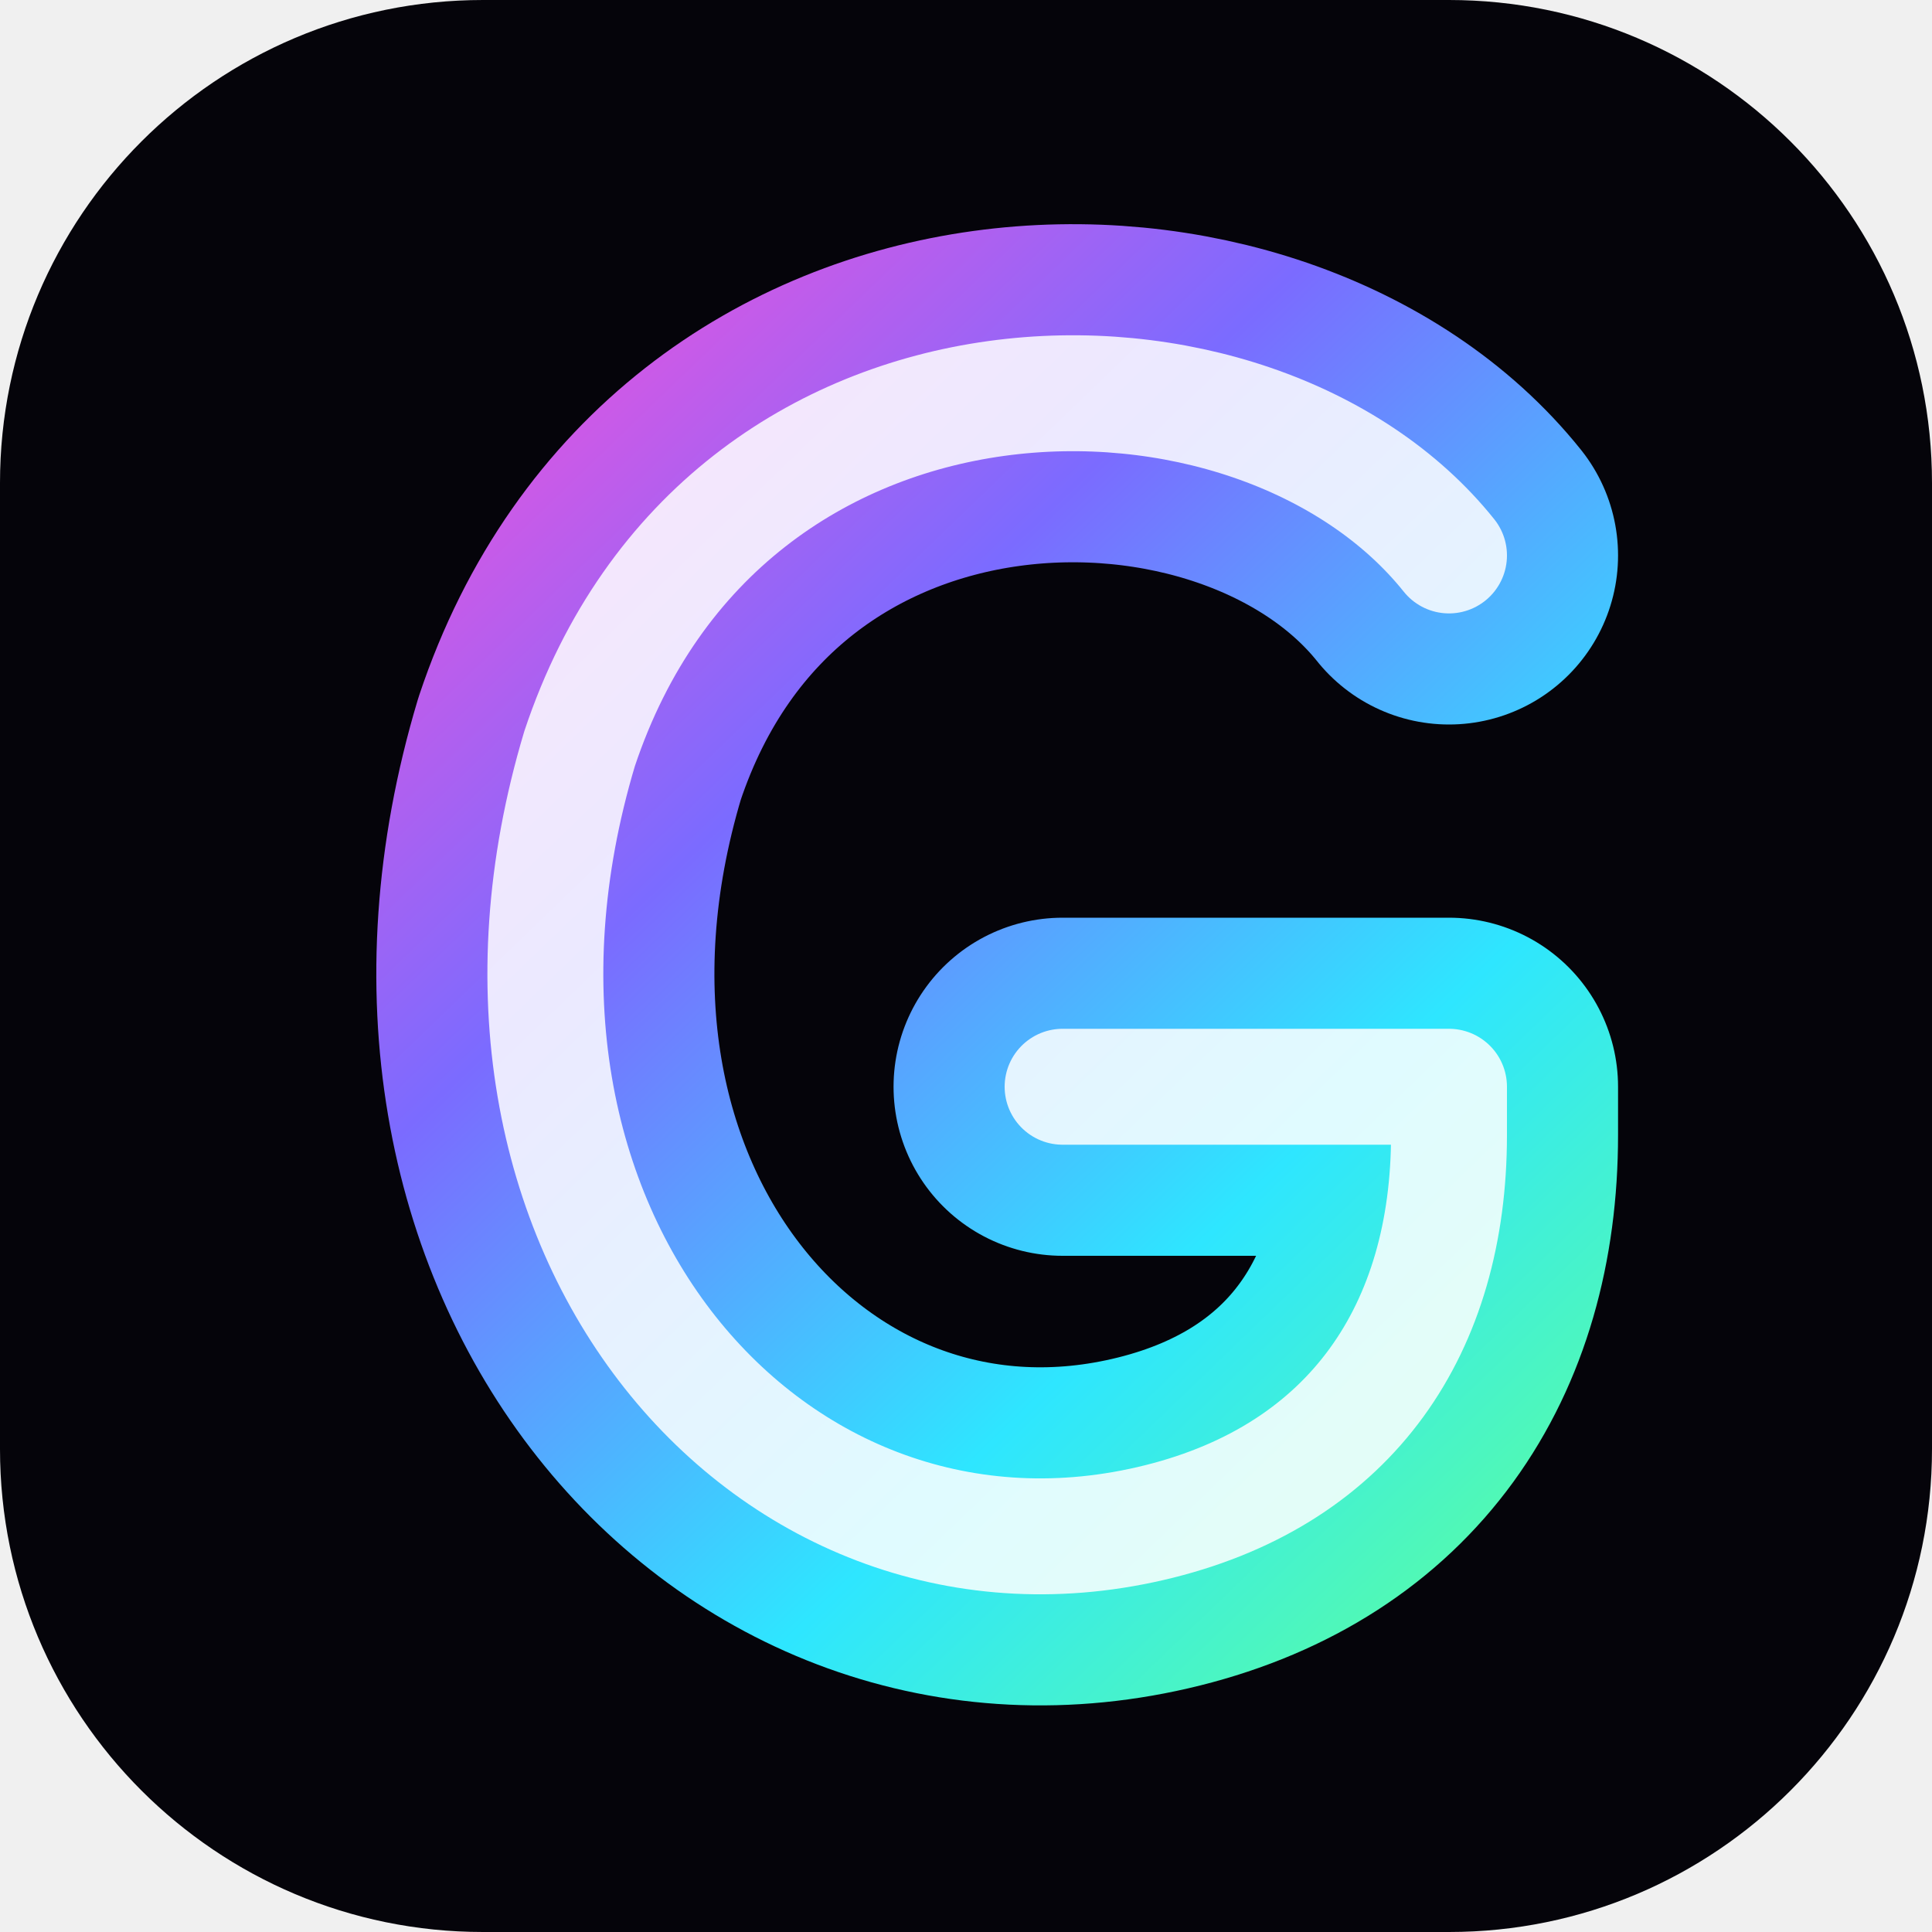
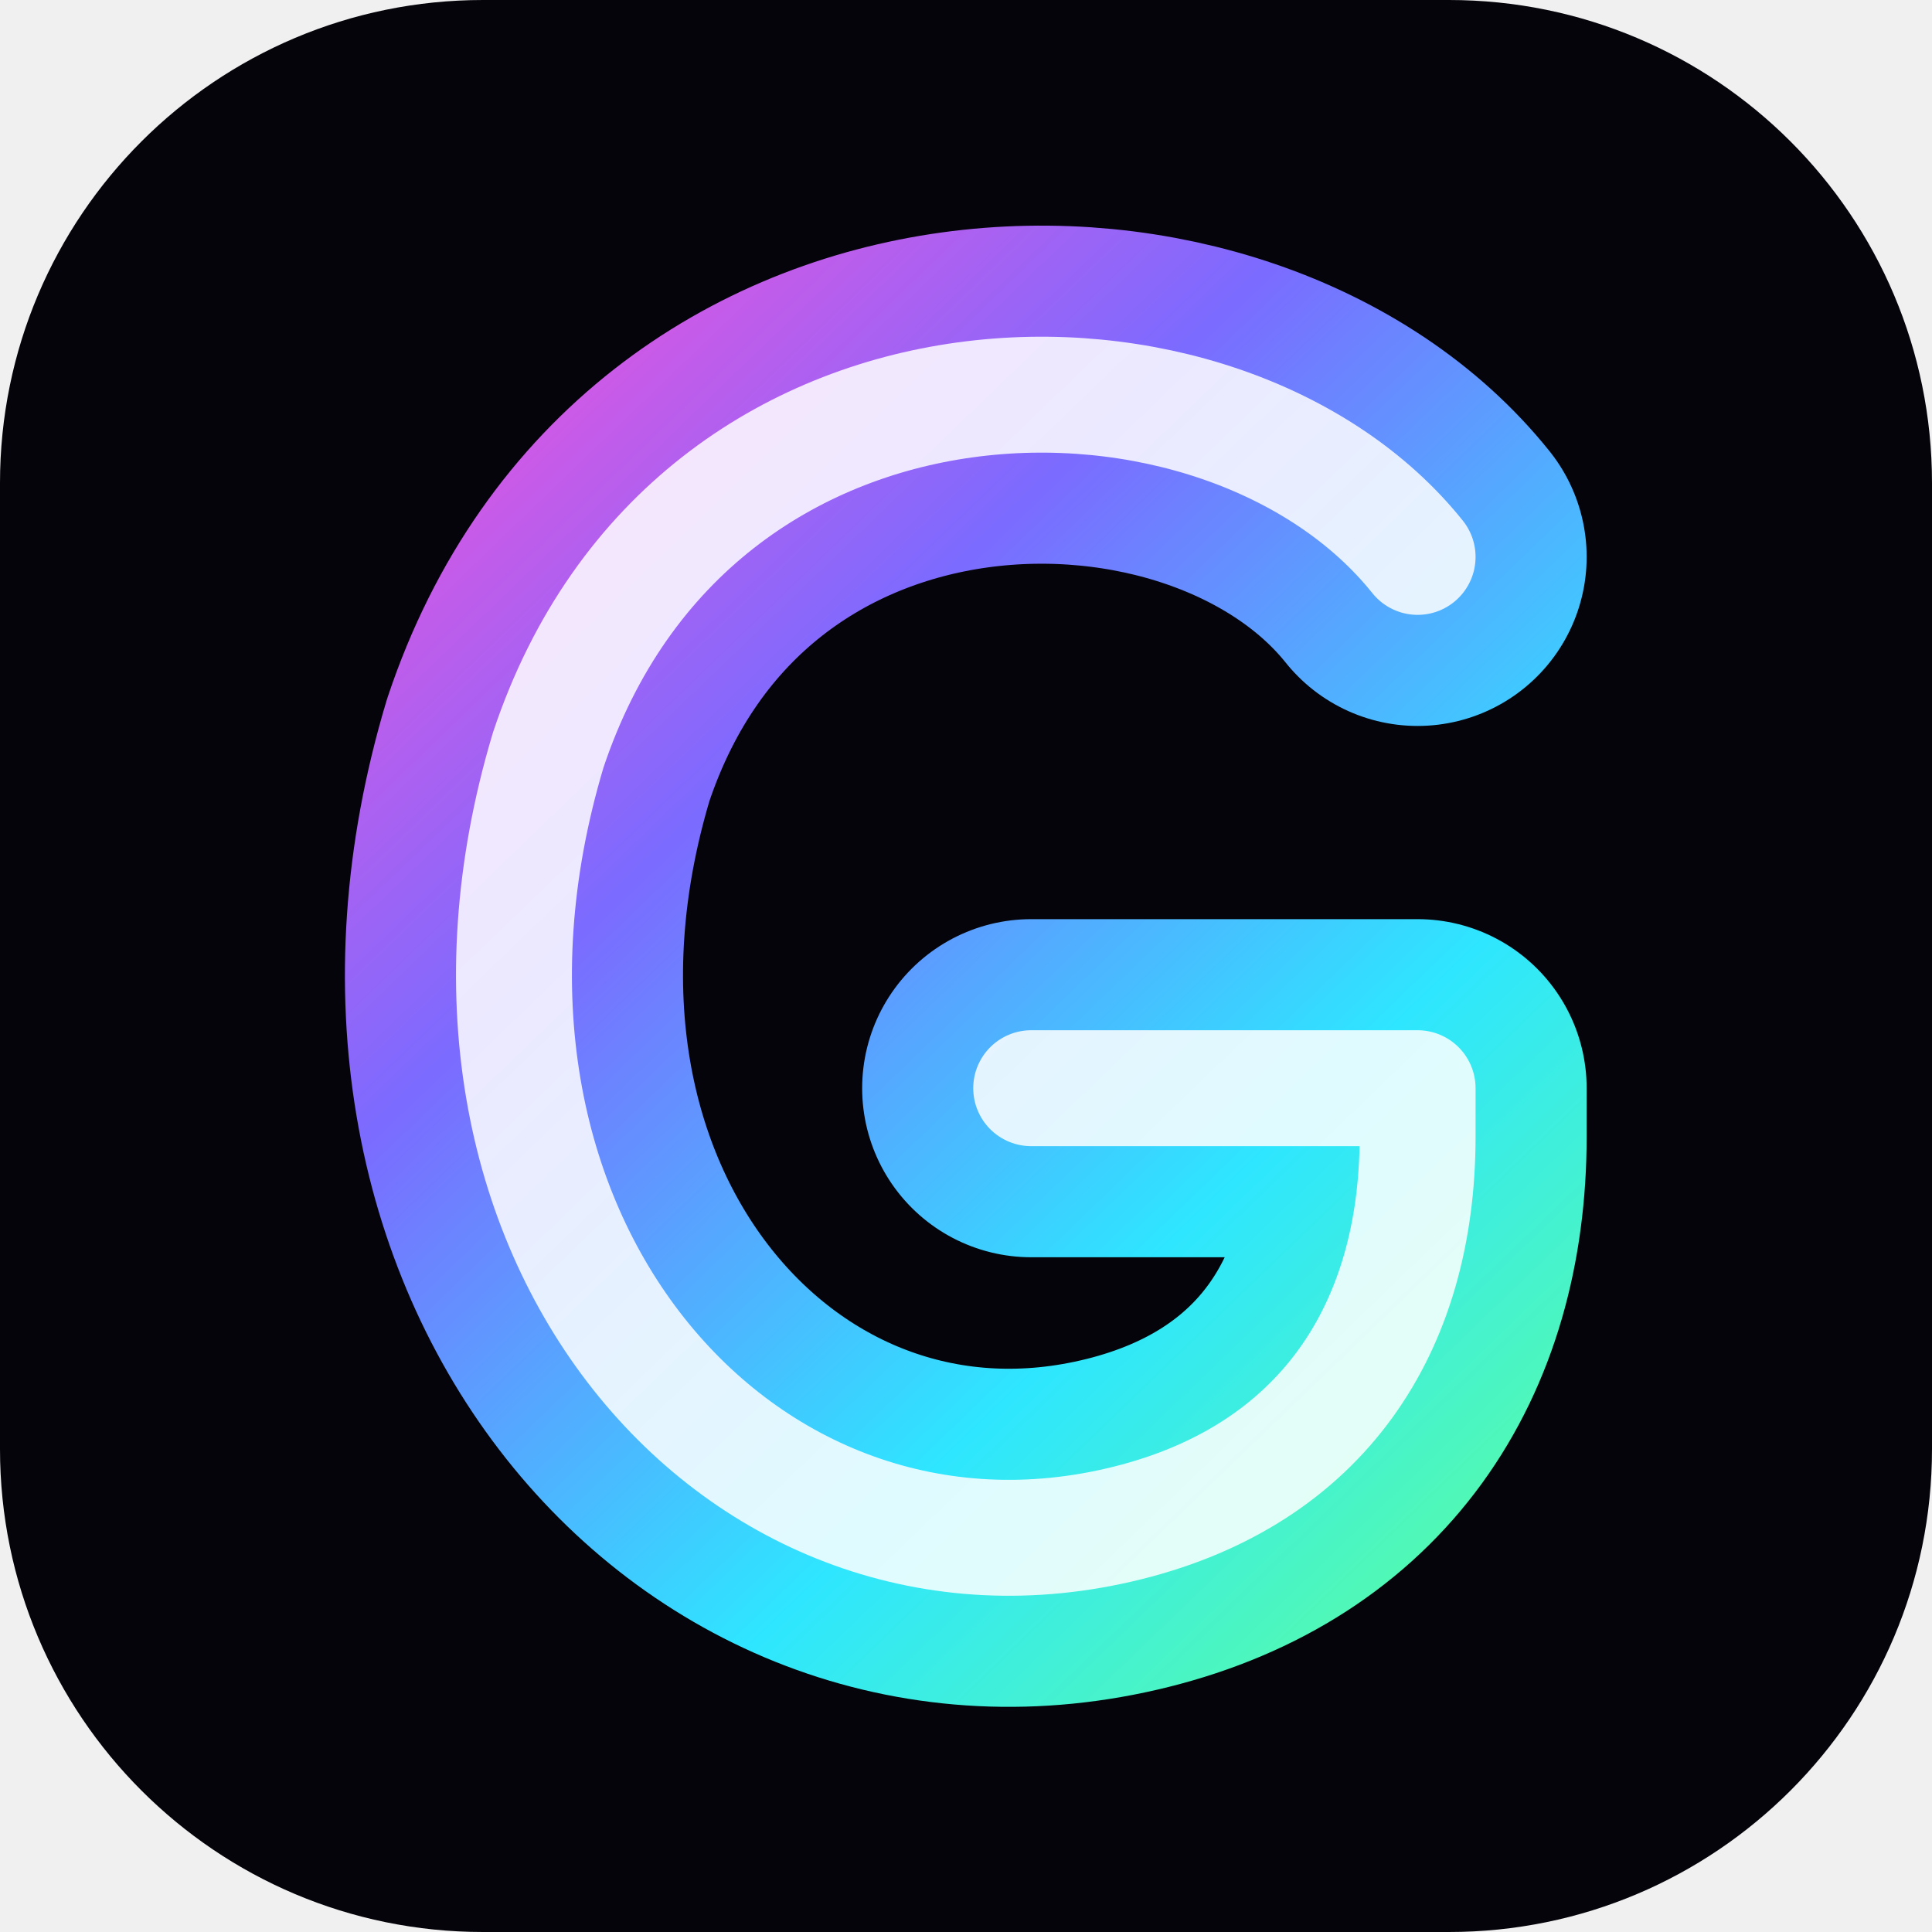
- <svg xmlns="http://www.w3.org/2000/svg" viewBox="-3 -0.5 40 40">
+ <svg xmlns="http://www.w3.org/2000/svg" viewBox="-2.35 -0.53 40 40">
  <defs>
    <linearGradient id="g" gradientUnits="userSpaceOnUse" x1="4" y1="6" x2="30" y2="33">
      <stop offset="0" stop-color="#ff4fd8" />
      <stop offset=".35" stop-color="#7b6bff" />
      <stop offset=".7" stop-color="#2ee6ff" />
      <stop offset="1" stop-color="#5dff9b" />
    </linearGradient>
  </defs>
-   <rect x="-3" y="-0.5" width="40" height="40" rx="10" fill="#05040a" />
+   <rect x="-2.35" y="-0.53" width="40" height="40" rx="10" fill="#05040a" />
  <g fill="none" stroke-linecap="round" stroke-linejoin="round">
    <path d="M27 11C23 6 12 6 9 15C6 25 13 33 21 31C25 30 27 27 27 23V22H19" stroke="url(#g)" stroke-width="7" />
    <path d="M27 11C23 6 12 6 9 15C6 25 13 33 21 31C25 30 27 27 27 23V22H19" stroke="#fff" stroke-width="2.4" opacity=".85" />
  </g>
</svg>
